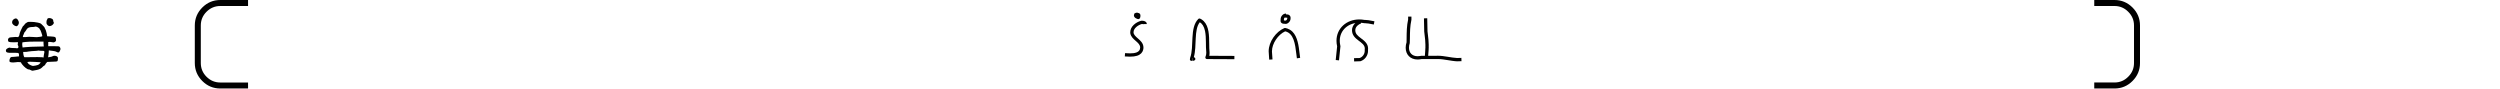
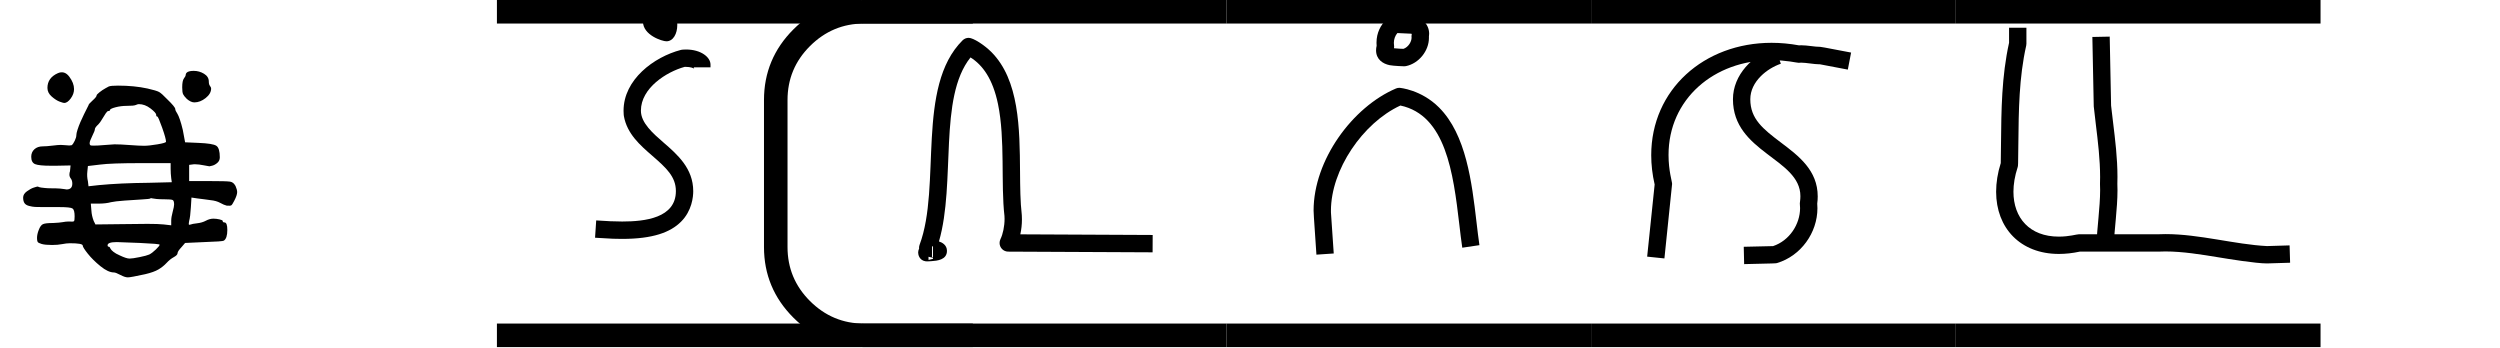
- <svg xmlns="http://www.w3.org/2000/svg" version="1.1" width="28249" height="1000" viewBox="0 0 28249 1000">
+ <svg xmlns="http://www.w3.org/2000/svg" version="1.1" width="7203" height="1000" viewBox="0 0 7203 1000">
  <path d="M230 345Q250 345 250 365Q250 376 245.0 382.5Q240 389 240 396Q240 403 242 408L244 428L194 427H176Q135 427 121.5 432.5Q108 438 108 458Q108 474 119.0 484.0Q130 494 148 494Q161 494 181.0 496.5Q201 499 210 499Q217 499 226.5 498.0Q236 497 239.5 497.0Q243 497 248 498Q253 502 258.5 513.5Q264 525 264 533Q264 539 268.0 551.5Q272 564 278.0 578.0Q284 592 290.5 605.0Q297 618 301.5 627.0Q306 636 306 636Q306 640 320.0 652.5Q334 665 334 670Q334 673 344.0 681.0Q354 689 365 695L376 701Q383 704 408 704Q464 704 510 694Q541 687 550.0 682.0Q559 677 578 657Q606 630 606 623Q606 620 608.0 616.0Q610 612 613.5 606.5Q617 601 622.0 586.5Q627 572 632 551L640 508L686 506Q736 504 748.0 496.0Q760 488 760 456Q760 444 751.0 436.5Q742 429 733 427L724 425Q722 425 704.5 428.5Q687 432 676 432H670L654 430V374H720Q784 374 795.5 372.0Q807 370 813 359Q813 358 814 358Q820 344 820 336Q820 325 810 306Q803 292 799.5 290.0Q796 288 784 289Q775 291 761.5 298.5Q748 306 728 308Q723 309 706.0 311.0Q689 313 682 314L662 317L660 284Q658 250 654 236Q652 225 653.0 223.5Q654 222 660 224Q664 226 681.5 228.0Q699 230 712 237Q725 244 738 244Q748 244 759.0 241.5Q770 239 770 236Q770 231 776 231Q786 231 786 205Q786 176 774 168Q770 165 706 163L640 160L628 146Q614 131 614 125Q614 118 601.0 111.0Q588 104 576.0 91.0Q564 78 548.0 68.5Q532 59 502 52Q452 41 442 41Q432 41 416.0 49.5Q400 58 394 58Q374 58 347.5 79.5Q321 101 303.5 123.0Q286 145 286 151Q286 159 242 159Q230 159 215.0 156.0Q200 153 180 153Q156 153 144.0 156.5Q132 160 130.0 164.0Q128 168 128 177Q128 190 134 205Q140 221 148.5 225.0Q157 229 184 229Q206 230 217.0 232.0Q228 234 234 234H240Q254 233 256.0 235.5Q258 238 258 252Q258 274 251.0 279.0Q244 284 206 284H150Q131 284 121.5 284.5Q112 285 100.5 288.0Q89 291 84.5 298.0Q80 305 80.0 317.0Q80 329 93.0 338.5Q106 348 117.0 351.5Q128 355 130 355Q131 355 132.0 354.5Q133 354 135.5 353.0Q138 352 142.5 351.5Q147 351 155.5 350.0Q164 349 176 349Q196 349 208.0 348.0Q220 347 224.0 346.0Q228 345 230 345ZM540 603Q540 610 520.5 625.0Q501 640 480 640Q476 640 469.5 637.0Q463 634 438 634Q418 634 399.0 629.0Q380 624 380 619Q380 616 374 616Q371 616 365.5 608.0Q360 600 353.0 588.0Q346 576 340 570Q328 559 328 553Q328 548 319.0 530.0Q310 512 310 505Q310 498 314.5 497.0Q319 496 340 497Q359 498 374.0 499.5Q389 501 396 501Q416 501 449.0 498.5Q482 496 498 496Q515 496 544.5 501.0Q574 506 574 510Q574 521 560.5 559.0Q547 597 544 597Q540 597 540 603ZM590 417V436H488Q384 436 346 431L304 426L302 407Q300 390 304 373L306 356L342 360Q415 367 514 368L594 370L592 384Q590 400 590 417ZM602 293Q602 306 597.0 308.5Q592 311 568 311Q552 311 541.5 312.0Q531 313 527.0 314.0Q523 315 522 315Q522 315 520 314Q519 312 491.5 310.5Q464 309 430.5 306.5Q397 304 384 301Q366 296 340 296H314L316 272Q317 254 324 236L330 224L416 225Q462 226 510 226Q548 226 566 224L592 221V237Q592 249 597.0 267.5Q602 286 602 293ZM552 154Q552 157 484.0 160.0Q416 163 404 163Q372 163 372 152Q372 147 376 147Q378 147 379.5 145.0Q381 143 382.5 139.5Q384 136 392.0 129.5Q400 123 414 117Q437 106 448 106Q458 106 482.5 111.0Q507 116 516 120Q526 125 539.0 137.5Q552 150 552 154ZM222 644Q219 644 206.5 648.5Q194 653 179.0 666.0Q164 679 164 696Q164 731 200 747Q223 757 239.5 735.0Q256 713 256 692Q256 675 244.5 659.5Q233 644 222 644ZM642 740Q642 755 670 755Q689 755 705.5 745.0Q722 735 722 718Q722 708 726.0 703.0Q730 698 730 694Q730 676 711.0 661.0Q692 646 672 646Q660 646 646 658Q636 668 633.0 674.5Q630 681 630 698Q630 721 636.0 729.0Q642 737 642 740Z" transform="translate(0.00,833.33) scale(0.8333,-0.8333)" fill="#000000" />
  <path d="M 24.638,12.488 H 20.722 q -1.482,0 -2.54,-1.058 -1.058,-1.058 -1.058,-2.54 V 3.598 q 0,-1.482 1.058,-2.54 Q 19.241,4e-6 20.722,4e-6 h 3.916 V 0.847 H 20.722 q -1.132,0 -1.947,0.815 -0.804,0.804 -0.804,1.937 v 5.292 q 0,1.132 0.804,1.937 0.815,0.815 1.947,0.815 h 3.916 z" transform="translate(830.00,0.00) scale(80.0747,80.0747)" fill="#000000" />
-   <path d="M 75.015,0.847 V 4e-6 h 13.123 v 0.847 z m 0,11.642 v -0.847 h 13.123 v 0.847 z" transform="translate(12438.47,0.00) scale(2321.001,80.0747)" fill="#000000" />
-   <path d="m 87.715,4e-6 h 2.857 q 1.482,0 2.54,1.058 1.058,1.058 1.058,2.54 v 5.292 q 0,1.482 -1.058,2.54 -1.058,1.058 -2.54,1.058 h -2.857 v -0.847 h 2.857 q 1.132,0 1.937,-0.815 0.815,-0.804 0.815,-1.937 V 3.598 q 0,-1.132 -0.815,-1.937 -0.804,-0.815 -1.937,-0.815 h -2.857 z" transform="translate(16640.50,0.00) scale(80.0747,80.0747)" fill="#000000" />
-   <path d="M 463.00,119.00 C 450.73,119.00 395.37,101.32 395.37,62.11 C 395.37,52.70 398.92,44.22 403.57,38.02 L 401.79,32.06 L 413.64,28.51 C 420.12,24.04 428.56,21.00 435.00,21.00 C 435.85,21.00 436.71,21.05 437.56,21.14 C 438.47,20.87 439.92,20.51 442.59,20.51 C 451.27,20.51 456.09,23.30 458.35,24.77 C 468.23,25.64 476.86,28.46 484.18,35.78 C 491.41,43.00 494.18,52.76 494.18,61.57 C 494.18,62.64 494.14,63.69 494.06,64.73 C 494.16,66.89 494.27,69.36 494.27,72.08 C 494.27,96.97 482.63,119.00 463.00,119.00  Z M 519.20,142.62 C 563.42,142.62 590.00,165.34 590.00,186.00 L 590.00,194.00 L 541.73,194.00 C 542.00,195.38 542.27,196.76 542.95,197.74 C 540.81,196.28 532.41,192.66 518.53,192.66 C 517.38,192.66 516.28,192.69 515.24,192.74 C 463.42,206.95 389.46,253.45 389.46,318.95 C 389.46,354.12 424.15,384.23 455.23,411.20 C 494.33,445.13 540.22,484.96 540.22,550.82 C 540.22,566.94 536.74,607.11 505.05,638.79 C 474.37,669.47 423.97,688.31 335.16,688.31 C 319.56,688.31 306.63,688.20 257.34,684.94 C 257.34,684.94 260.63,635.06 260.66,635.06 C 291.88,637.12 312.69,638.24 335.52,638.24 C 401.15,638.24 490.24,628.10 490.24,550.46 C 490.24,509.06 462.15,483.41 422.49,449.00 C 387.42,418.56 349.44,385.60 340.39,334.38 C 340.36,334.23 339.47,328.38 339.47,318.99 C 339.47,229.47 426.73,164.12 504.67,143.81 C 506.02,143.46 510.20,142.62 519.20,142.62 Z" transform="translate(12518.47,127.80) scale(0.7444,0.7444)" fill="#000000" />
-   <path d="M 137.42,727.97 C 137.42,724.96 138.01,720.78 140.14,716.64 C 140.05,715.76 140.00,714.88 140.00,714.00 C 140.00,711.03 140.53,708.05 141.59,705.23 C 204.75,536.10 130.88,250.01 265.37,116.27 C 270.25,111.43 276.62,109.00 283.00,109.00 C 296.38,109.00 327.97,129.53 348.28,149.84 C 428.95,230.51 430.02,370.47 430.97,494.26 C 431.32,539.74 431.72,582.36 435.82,617.05 C 435.84,617.20 436.43,623.29 436.43,632.20 C 436.43,646.65 434.85,661.28 431.77,675.17 L 813.12,677.01 C 813.12,677.01 812.88,726.99 812.88,726.99 C 396.88,724.99 396.88,724.99 396.88,724.99 C 383.11,724.93 372.00,713.77 372.00,700.00 C 372.00,696.20 372.86,692.40 374.58,688.92 C 381.54,674.85 386.39,651.83 386.39,630.82 C 386.39,627.95 386.30,625.12 386.11,622.35 C 375.38,530.47 388.56,401.56 367.48,299.97 C 352.35,227.03 323.36,187.73 288.31,165.45 C 195.08,281.64 246.48,525.80 197.36,695.64 C 205.96,698.41 220.41,705.61 220.41,722.72 C 220.41,749.15 190.99,751.32 176.67,752.37 C 173.09,752.64 169.85,752.84 167.41,752.99 C 166.78,753.03 166.20,753.00 165.66,753.00 C 165.55,753.00 165.45,753.00 165.35,753.00 C 165.26,753.00 165.17,753.01 165.08,753.01 C 164.00,753.05 163.35,753.07 163.07,753.08 C 162.26,752.98 160.88,753.14 158.62,752.80 C 141.18,750.15 137.42,734.26 137.42,727.97  Z M 177.36,709.28 L 177.27,739.64 L 180.08,741.72 L 180.08,710.41 L 177.36,709.28  Z M 167.35,748.98 C 173.05,747.32 180.08,745.77 180.08,745.77 L 180.08,742.68 C 177.55,742.00 173.21,740.98 167.20,739.81 L 167.35,748.98 Z" transform="translate(13342.88,127.80) scale(0.7444,0.7444)" fill="#000000" />
-   <path d="M 484.85,140.72 C 498.91,135.89 508.23,120.14 508.23,108.48 C 508.23,106.67 508.00,106.13 508.00,104.00 C 508.00,101.90 508.27,99.80 508.79,97.76 C 507.10,97.00 506.12,97.00 505.00,97.00 C 504.40,97.00 504.40,97.00 467.34,95.23 C 460.88,102.77 457.18,113.06 457.18,123.45 C 457.18,128.76 458.00,130.25 458.00,134.00 C 458.00,135.67 457.83,137.34 457.50,138.99 C 467.93,140.38 479.80,140.38 484.85,140.72  Z M 407.16,123.19 C 407.16,64.28 457.98,35.00 477.00,35.00 L 489.00,35.00 L 489.00,46.21 L 505.38,46.99 C 505.57,46.99 505.75,46.99 505.94,46.99 C 535.01,46.99 558.86,68.41 558.86,97.33 C 558.86,100.07 558.64,102.85 558.18,105.65 C 558.23,106.79 558.26,107.93 558.26,109.06 C 558.26,146.76 528.94,182.95 492.03,190.49 C 490.37,190.83 488.69,191.00 487.00,191.00 C 486.58,191.00 456.43,190.11 444.99,187.77 C 425.76,183.84 405.91,171.34 405.91,144.93 C 405.91,140.47 406.52,136.15 407.56,131.93 C 407.29,129.02 407.16,126.10 407.16,123.19  Z M 475.99,304.03 C 367.51,354.20 275.90,489.17 275.90,607.03 C 275.90,608.96 275.92,610.89 275.97,612.81 C 275.97,612.81 283.94,730.30 283.94,730.32 L 234.06,733.70 C 225.90,613.35 225.90,613.35 225.90,606.73 C 225.90,460.75 338.22,308.22 463.19,255.00 C 466.31,253.67 469.66,253.00 473.00,253.00 C 474.28,253.00 535.68,258.03 587.30,309.65 C 665.60,387.94 681.85,525.26 695.34,640.23 C 698.12,663.90 700.75,686.25 703.72,706.31 L 703.73,706.36 L 654.28,713.69 C 651.14,692.55 648.47,669.77 645.70,646.10 C 628.28,497.70 606.66,331.93 475.99,304.03 Z" transform="translate(14167.28,127.80) scale(0.7444,0.7444)" fill="#000000" />
-   <path d="M 577.64,565.25 C 577.64,456.40 383.33,439.54 383.33,286.00 C 383.33,215.36 440.44,158.77 504.81,136.38 L 521.24,183.61 C 500.67,190.76 479.72,203.37 463.83,219.27 C 444.85,238.24 433.32,260.88 433.32,285.95 C 433.32,342.59 469.36,371.28 522.33,411.26 C 572.69,449.26 627.55,490.67 627.55,565.94 C 627.55,572.64 627.10,579.52 626.16,586.58 C 626.55,591.04 626.73,595.49 626.73,599.92 C 626.73,670.56 579.14,737.39 510.17,757.95 C 506.95,758.91 506.95,758.91 415.57,760.99 L 414.43,711.01 L 498.87,709.09 C 546.17,693.40 576.72,646.05 576.72,599.58 C 576.72,594.79 576.00,586.14 576.00,586.00 C 576.00,581.85 577.64,576.17 577.64,565.25  Z M 197.72,446.47 C 197.72,492.62 208.00,522.50 208.00,530.00 C 208.00,532.16 186.84,735.12 185.86,744.60 C 185.86,744.60 136.14,739.44 136.14,739.40 C 157.70,531.63 157.70,531.63 157.70,531.63 C 151.03,502.59 147.85,474.33 147.85,447.12 C 147.85,258.30 300.17,123.35 494.47,123.35 C 520.32,123.35 546.83,125.74 573.72,130.70 C 575.87,130.50 577.95,130.42 579.99,130.42 C 597.86,130.42 618.35,135.00 635.00,135.00 C 637.38,135.00 637.38,135.00 723.71,151.45 C 723.71,151.45 714.35,200.56 714.29,200.55 C 633.32,185.13 633.32,185.13 633.32,185.13 C 632.48,185.15 631.65,185.17 630.82,185.17 C 617.86,185.17 593.41,180.49 579.47,180.49 C 576.64,180.49 576.40,181.00 573.00,181.00 C 566.76,181.00 538.47,173.33 494.42,173.33 C 329.07,173.33 197.72,285.24 197.72,446.47 Z" transform="translate(14991.69,127.80) scale(0.7444,0.7444)" fill="#000000" />
-   <path d="M 380.01,703.34 C 381.20,658.74 390.39,597.94 390.39,547.24 C 390.39,538.20 390.00,530.17 390.00,530.00 C 390.00,529.80 390.33,520.66 390.33,510.09 C 390.33,459.86 384.19,408.91 377.90,357.41 C 373.99,325.41 372.06,308.80 372.01,306.50 L 368.01,106.50 L 417.99,105.50 L 421.97,304.37 C 423.68,319.87 425.59,335.52 427.52,351.31 C 433.79,402.68 440.32,455.57 440.32,509.76 C 440.32,516.43 440.22,523.12 440.01,529.82 C 440.28,535.79 440.40,541.85 440.40,547.97 C 440.40,601.26 431.12,662.21 429.99,704.67 L 380.01,703.34  Z M 271.27,681.76 C 301.94,681.76 322.40,675.00 329.00,675.00 L 556.38,675.00 C 563.82,674.64 571.28,674.47 578.74,674.47 C 676.75,674.47 778.69,704.33 871.24,708.99 L 936.25,707.02 L 937.76,756.98 C 871.38,759.00 871.38,759.00 871.00,759.00 C 838.40,759.00 757.28,745.64 734.17,741.84 C 680.39,732.99 627.61,724.48 578.13,724.48 C 567.24,724.48 557.21,725.00 557.00,725.00 L 331.71,725.00 C 310.81,729.46 290.76,731.64 271.76,731.64 C 160.30,731.64 90.72,656.83 90.72,552.48 C 90.72,526.10 95.15,498.24 104.08,469.84 C 104.42,450.94 104.60,431.95 104.79,412.89 C 105.71,317.67 106.49,220.46 128.00,123.22 L 128.00,80.00 L 178.00,80.00 L 178.00,126.00 C 178.00,127.85 177.79,129.71 177.38,131.53 C 156.80,222.86 155.71,317.17 154.78,413.38 C 154.15,477.52 154.15,477.52 152.75,481.80 C 144.43,507.23 140.62,530.93 140.62,552.44 C 140.62,627.73 187.13,681.76 271.27,681.76 Z" transform="translate(15816.10,127.80) scale(0.7444,0.7444)" fill="#000000" />
+   <path d="M 75.015,0.847 V 4e-6 h 13.123 v 0.847 z m 0,11.642 v -0.847 h 13.123 v 0.847 z" transform="translate(-4575.08,0.00) scale(80.0747,80.0747)" fill="#000000" />
+   <path d="M 75.015,0.847 V 4e-6 h 13.123 v 0.847 z m 0,11.642 v -0.847 h 13.123 v 0.847 z" transform="translate(-3524.24,0.00) scale(80.0747,80.0747)" fill="#000000" />
+   <path d="M 75.015,0.847 V 4e-6 h 13.123 v 0.847 z m 0,11.642 v -0.847 h 13.123 v 0.847 z" transform="translate(-2473.39,0.00) scale(80.0747,80.0747)" fill="#000000" />
+   <path d="M 75.015,0.847 V 4e-6 h 13.123 v 0.847 z m 0,11.642 v -0.847 h 13.123 v 0.847 z" transform="translate(-1422.54,0.00) scale(80.0747,80.0747)" fill="#000000" />
+   <path d="M 75.015,0.847 V 4e-6 h 13.123 v 0.847 z m 0,11.642 v -0.847 h 13.123 v 0.847 z" transform="translate(-371.69,0.00) scale(80.0747,80.0747)" fill="#000000" />
+   <path d="m 87.715,4e-6 h 2.857 q 1.482,0 2.54,1.058 1.058,1.058 1.058,2.54 v 5.292 q 0,1.482 -1.058,2.54 -1.058,1.058 -2.54,1.058 h -2.857 v -0.847 h 2.857 q 1.132,0 1.937,-0.815 0.815,-0.804 0.815,-1.937 V 3.598 q 0,-1.132 -0.815,-1.937 -0.804,-0.815 -1.937,-0.815 h -2.857 z" transform="translate(6685.93,0.00) scale(80.0747,80.0747)" fill="#000000" />
+   <path d="M 463.00,119.00 C 450.73,119.00 395.37,101.32 395.37,62.11 C 395.37,52.70 398.92,44.22 403.57,38.02 L 401.79,32.06 L 413.64,28.51 C 420.12,24.04 428.56,21.00 435.00,21.00 C 435.85,21.00 436.71,21.05 437.56,21.14 C 438.47,20.87 439.92,20.51 442.59,20.51 C 451.27,20.51 456.09,23.30 458.35,24.77 C 468.23,25.64 476.86,28.46 484.18,35.78 C 491.41,43.00 494.18,52.76 494.18,61.57 C 494.18,62.64 494.14,63.69 494.06,64.73 C 494.16,66.89 494.27,69.36 494.27,72.08 C 494.27,96.97 482.63,119.00 463.00,119.00  Z M 519.20,142.62 C 563.42,142.62 590.00,165.34 590.00,186.00 L 590.00,194.00 L 541.73,194.00 C 542.00,195.38 542.27,196.76 542.95,197.74 C 540.81,196.28 532.41,192.66 518.53,192.66 C 517.38,192.66 516.28,192.69 515.24,192.74 C 463.42,206.95 389.46,253.45 389.46,318.95 C 389.46,354.12 424.15,384.23 455.23,411.20 C 494.33,445.13 540.22,484.96 540.22,550.82 C 540.22,566.94 536.74,607.11 505.05,638.79 C 474.37,669.47 423.97,688.31 335.16,688.31 C 319.56,688.31 306.63,688.20 257.34,684.94 C 257.34,684.94 260.63,635.06 260.66,635.06 C 291.88,637.12 312.69,638.24 335.52,638.24 C 401.15,638.24 490.24,628.10 490.24,550.46 C 490.24,509.06 462.15,483.41 422.49,449.00 C 387.42,418.56 349.44,385.60 340.39,334.38 C 340.36,334.23 339.47,328.38 339.47,318.99 C 339.47,229.47 426.73,164.12 504.67,143.81 C 506.02,143.46 510.20,142.62 519.20,142.62 Z" transform="translate(1457.12,0.00) scale(1,1)" fill="#000000" />
+   <path d="M 137.42,727.97 C 137.42,724.96 138.01,720.78 140.14,716.64 C 140.05,715.76 140.00,714.88 140.00,714.00 C 140.00,711.03 140.53,708.05 141.59,705.23 C 204.75,536.10 130.88,250.01 265.37,116.27 C 270.25,111.43 276.62,109.00 283.00,109.00 C 296.38,109.00 327.97,129.53 348.28,149.84 C 428.95,230.51 430.02,370.47 430.97,494.26 C 431.32,539.74 431.72,582.36 435.82,617.05 C 435.84,617.20 436.43,623.29 436.43,632.20 C 436.43,646.65 434.85,661.28 431.77,675.17 L 813.12,677.01 C 813.12,677.01 812.88,726.99 812.88,726.99 C 396.88,724.99 396.88,724.99 396.88,724.99 C 383.11,724.93 372.00,713.77 372.00,700.00 C 372.00,696.20 372.86,692.40 374.58,688.92 C 381.54,674.85 386.39,651.83 386.39,630.82 C 386.39,627.95 386.30,625.12 386.11,622.35 C 375.38,530.47 388.56,401.56 367.48,299.97 C 352.35,227.03 323.36,187.73 288.31,165.45 C 195.08,281.64 246.48,525.80 197.36,695.64 C 205.96,698.41 220.41,705.61 220.41,722.72 C 220.41,749.15 190.99,751.32 176.67,752.37 C 173.09,752.64 169.85,752.84 167.41,752.99 C 166.78,753.03 166.20,753.00 165.66,753.00 C 165.55,753.00 165.45,753.00 165.35,753.00 C 165.26,753.00 165.17,753.01 165.08,753.01 C 164.00,753.05 163.35,753.07 163.07,753.08 C 162.26,752.98 160.88,753.14 158.62,752.80 C 141.18,750.15 137.42,734.26 137.42,727.97  Z M 177.36,709.28 L 177.27,739.64 L 180.08,741.72 L 180.08,710.41 L 177.36,709.28  Z M 167.35,748.98 C 173.05,747.32 180.08,745.77 180.08,745.77 L 180.08,742.68 C 177.55,742.00 173.21,740.98 167.20,739.81 L 167.35,748.98 Z" transform="translate(2507.97,0.00) scale(1,1)" fill="#000000" />
+   <path d="M 484.85,140.72 C 498.91,135.89 508.23,120.14 508.23,108.48 C 508.23,106.67 508.00,106.13 508.00,104.00 C 508.00,101.90 508.27,99.80 508.79,97.76 C 507.10,97.00 506.12,97.00 505.00,97.00 C 504.40,97.00 504.40,97.00 467.34,95.23 C 460.88,102.77 457.18,113.06 457.18,123.45 C 457.18,128.76 458.00,130.25 458.00,134.00 C 458.00,135.67 457.83,137.34 457.50,138.99 C 467.93,140.38 479.80,140.38 484.85,140.72  Z M 407.16,123.19 C 407.16,64.28 457.98,35.00 477.00,35.00 L 489.00,35.00 L 489.00,46.21 L 505.38,46.99 C 505.57,46.99 505.75,46.99 505.94,46.99 C 535.01,46.99 558.86,68.41 558.86,97.33 C 558.86,100.07 558.64,102.85 558.18,105.65 C 558.23,106.79 558.26,107.93 558.26,109.06 C 558.26,146.76 528.94,182.95 492.03,190.49 C 490.37,190.83 488.69,191.00 487.00,191.00 C 486.58,191.00 456.43,190.11 444.99,187.77 C 425.76,183.84 405.91,171.34 405.91,144.93 C 405.91,140.47 406.52,136.15 407.56,131.93 C 407.29,129.02 407.16,126.10 407.16,123.19  Z M 475.99,304.03 C 367.51,354.20 275.90,489.17 275.90,607.03 C 275.90,608.96 275.92,610.89 275.97,612.81 C 275.97,612.81 283.94,730.30 283.94,730.32 L 234.06,733.70 C 225.90,613.35 225.90,613.35 225.90,606.73 C 225.90,460.75 338.22,308.22 463.19,255.00 C 466.31,253.67 469.66,253.00 473.00,253.00 C 474.28,253.00 535.68,258.03 587.30,309.65 C 665.60,387.94 681.85,525.26 695.34,640.23 C 698.12,663.90 700.75,686.25 703.72,706.31 L 703.73,706.36 L 654.28,713.69 C 651.14,692.55 648.47,669.77 645.70,646.10 C 628.28,497.70 606.66,331.93 475.99,304.03 Z" transform="translate(3558.81,0.00) scale(1,1)" fill="#000000" />
+   <path d="M 577.64,565.25 C 577.64,456.40 383.33,439.54 383.33,286.00 C 383.33,215.36 440.44,158.77 504.81,136.38 L 521.24,183.61 C 500.67,190.76 479.72,203.37 463.83,219.27 C 444.85,238.24 433.32,260.88 433.32,285.95 C 433.32,342.59 469.36,371.28 522.33,411.26 C 572.69,449.26 627.55,490.67 627.55,565.94 C 627.55,572.64 627.10,579.52 626.16,586.58 C 626.55,591.04 626.73,595.49 626.73,599.92 C 626.73,670.56 579.14,737.39 510.17,757.95 C 506.95,758.91 506.95,758.91 415.57,760.99 L 414.43,711.01 L 498.87,709.09 C 546.17,693.40 576.72,646.05 576.72,599.58 C 576.72,594.79 576.00,586.14 576.00,586.00 C 576.00,581.85 577.64,576.17 577.64,565.25  Z M 197.72,446.47 C 197.72,492.62 208.00,522.50 208.00,530.00 C 208.00,532.16 186.84,735.12 185.86,744.60 C 185.86,744.60 136.14,739.44 136.14,739.40 C 157.70,531.63 157.70,531.63 157.70,531.63 C 151.03,502.59 147.85,474.33 147.85,447.12 C 147.85,258.30 300.17,123.35 494.47,123.35 C 520.32,123.35 546.83,125.74 573.72,130.70 C 575.87,130.50 577.95,130.42 579.99,130.42 C 597.86,130.42 618.35,135.00 635.00,135.00 C 637.38,135.00 637.38,135.00 723.71,151.45 C 723.71,151.45 714.35,200.56 714.29,200.55 C 633.32,185.13 633.32,185.13 633.32,185.13 C 632.48,185.15 631.65,185.17 630.82,185.17 C 617.86,185.17 593.41,180.49 579.47,180.49 C 576.64,180.49 576.40,181.00 573.00,181.00 C 566.76,181.00 538.47,173.33 494.42,173.33 C 329.07,173.33 197.72,285.24 197.72,446.47 Z" transform="translate(4609.66,0.00) scale(1,1)" fill="#000000" />
+   <path d="M 380.01,703.34 C 381.20,658.74 390.39,597.94 390.39,547.24 C 390.39,538.20 390.00,530.17 390.00,530.00 C 390.00,529.80 390.33,520.66 390.33,510.09 C 390.33,459.86 384.19,408.91 377.90,357.41 C 373.99,325.41 372.06,308.80 372.01,306.50 L 368.01,106.50 L 417.99,105.50 L 421.97,304.37 C 423.68,319.87 425.59,335.52 427.52,351.31 C 433.79,402.68 440.32,455.57 440.32,509.76 C 440.32,516.43 440.22,523.12 440.01,529.82 C 440.28,535.79 440.40,541.85 440.40,547.97 C 440.40,601.26 431.12,662.21 429.99,704.67 L 380.01,703.34  Z M 271.27,681.76 C 301.94,681.76 322.40,675.00 329.00,675.00 L 556.38,675.00 C 563.82,674.64 571.28,674.47 578.74,674.47 C 676.75,674.47 778.69,704.33 871.24,708.99 L 936.25,707.02 L 937.76,756.98 C 871.38,759.00 871.38,759.00 871.00,759.00 C 838.40,759.00 757.28,745.64 734.17,741.84 C 680.39,732.99 627.61,724.48 578.13,724.48 C 567.24,724.48 557.21,725.00 557.00,725.00 L 331.71,725.00 C 310.81,729.46 290.76,731.64 271.76,731.64 C 160.30,731.64 90.72,656.83 90.72,552.48 C 90.72,526.10 95.15,498.24 104.08,469.84 C 104.42,450.94 104.60,431.95 104.79,412.89 C 105.71,317.67 106.49,220.46 128.00,123.22 L 128.00,80.00 L 178.00,80.00 L 178.00,126.00 C 178.00,127.85 177.79,129.71 177.38,131.53 C 156.80,222.86 155.71,317.17 154.78,413.38 C 154.15,477.52 154.15,477.52 152.75,481.80 C 144.43,507.23 140.62,530.93 140.62,552.44 C 140.62,627.73 187.13,681.76 271.27,681.76 Z" transform="translate(5660.51,0.00) scale(1,1)" fill="#000000" />
</svg>
